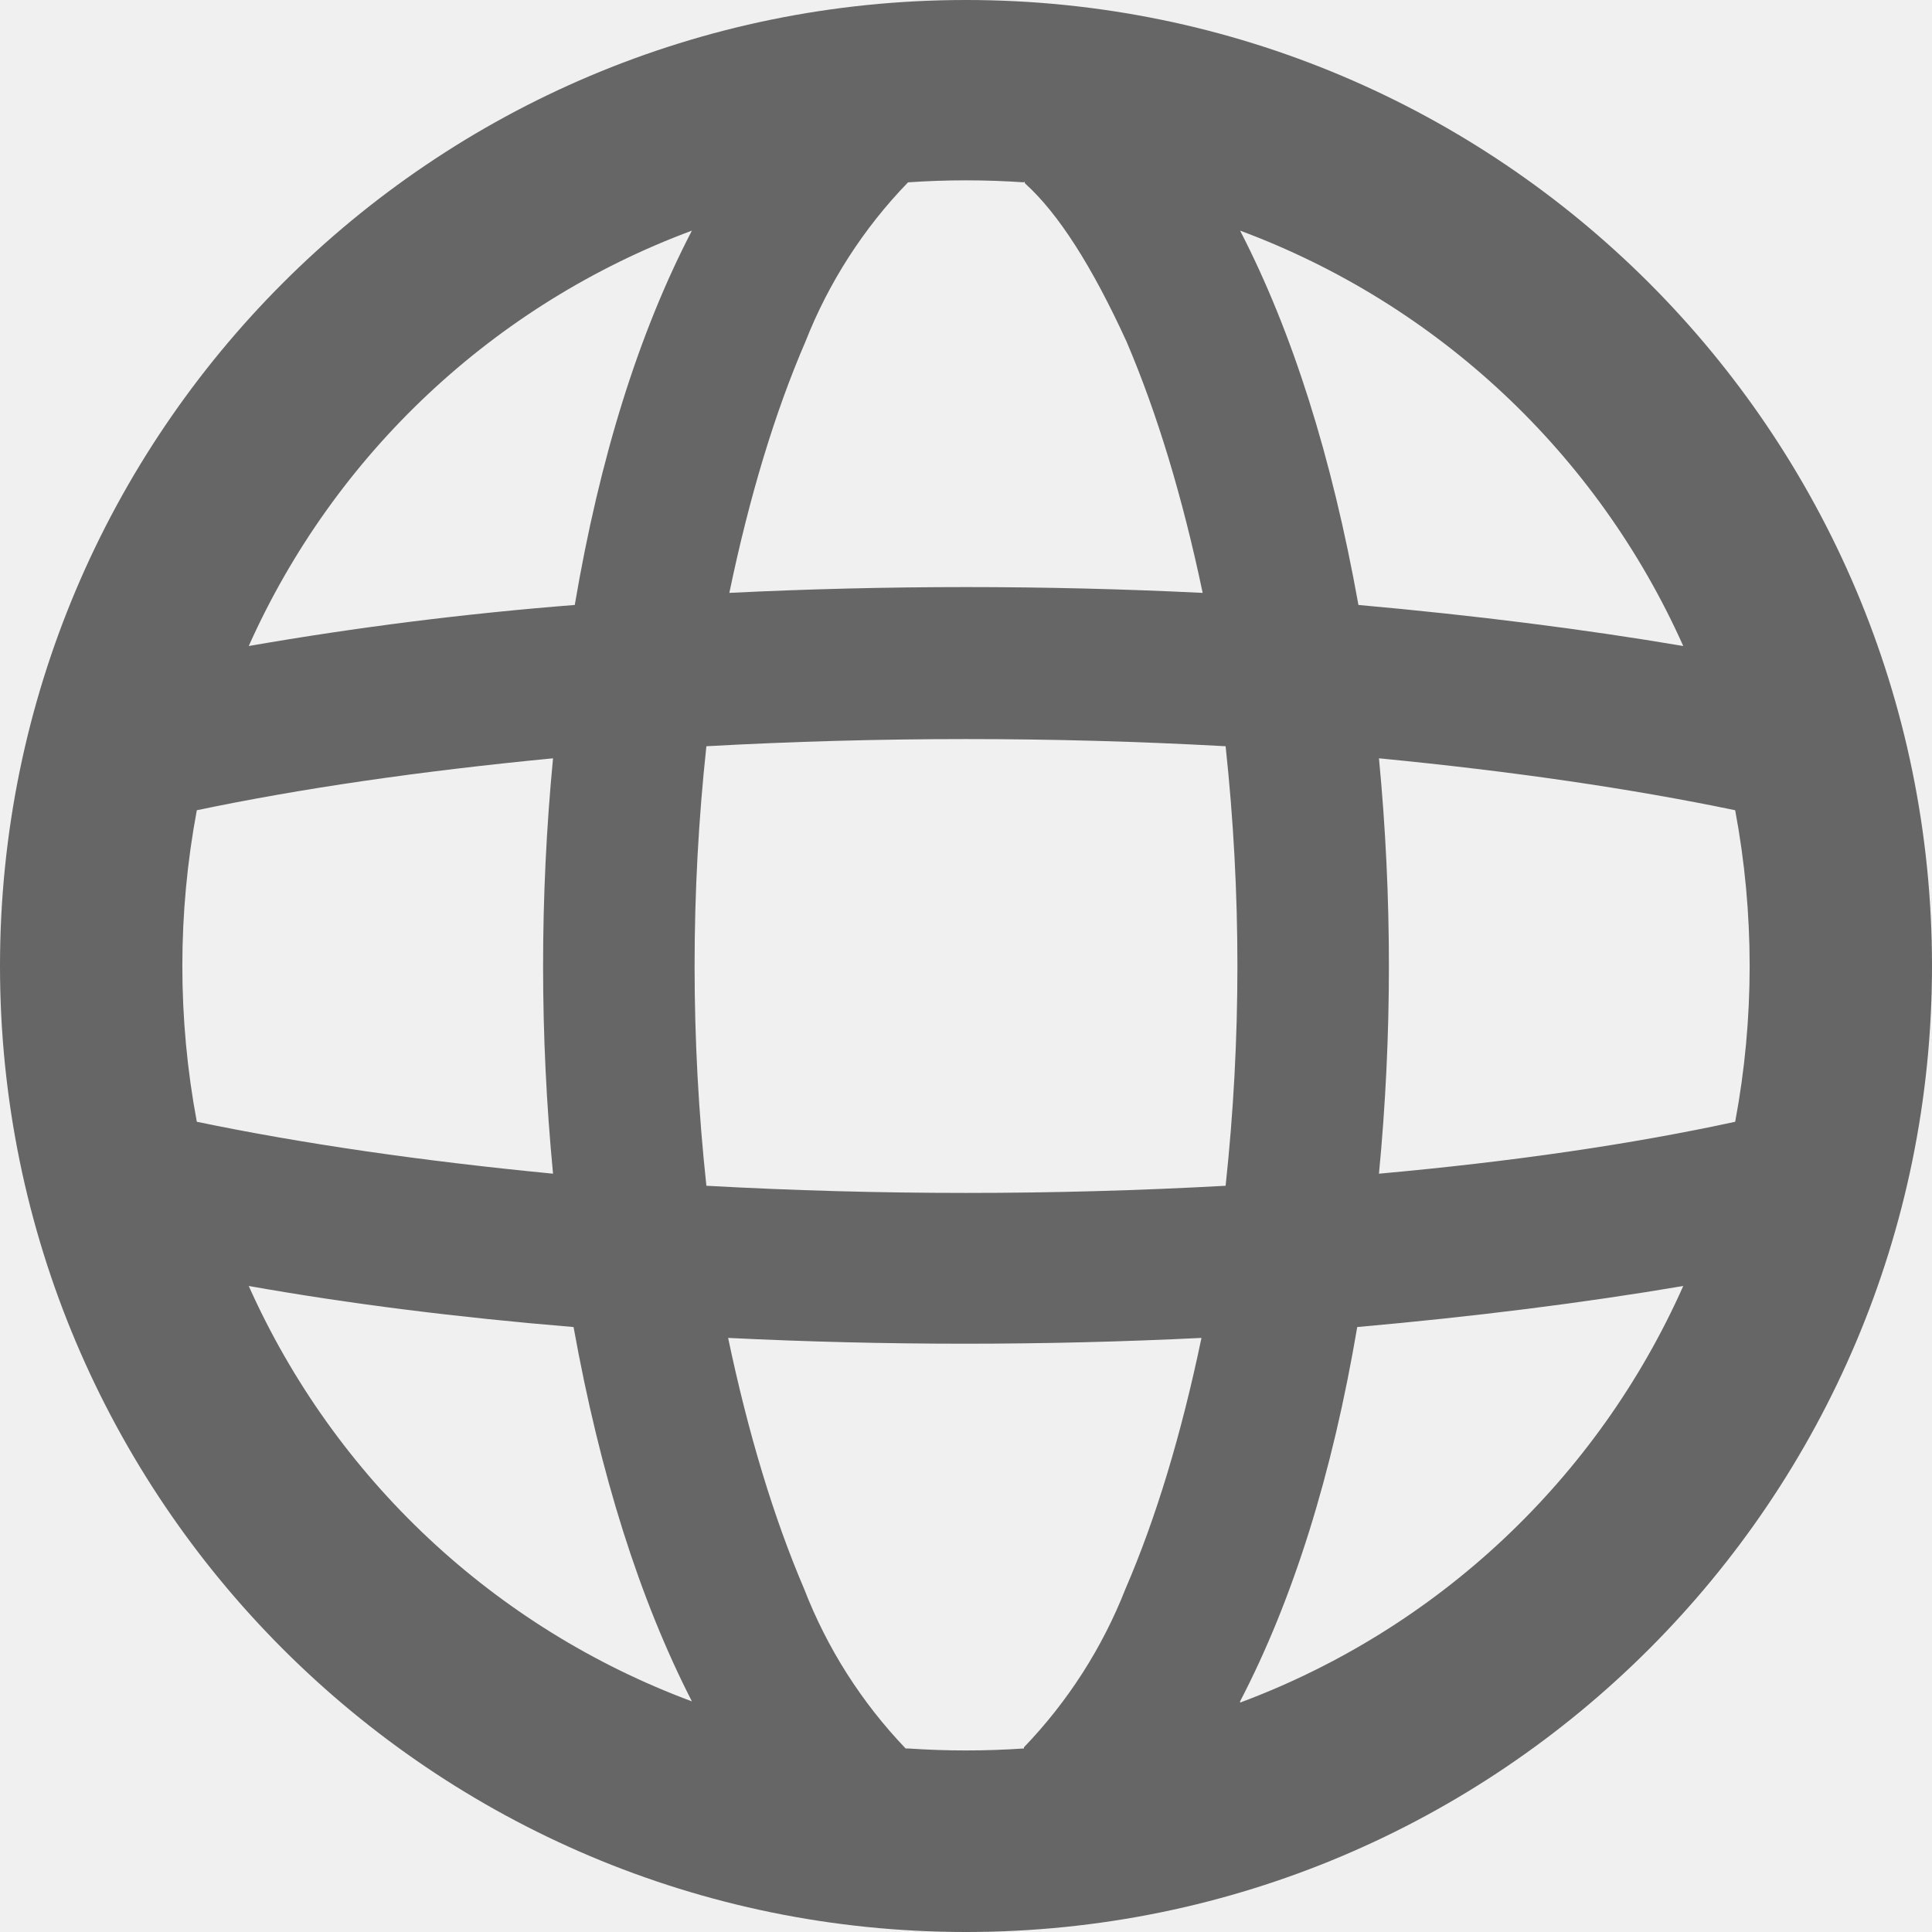
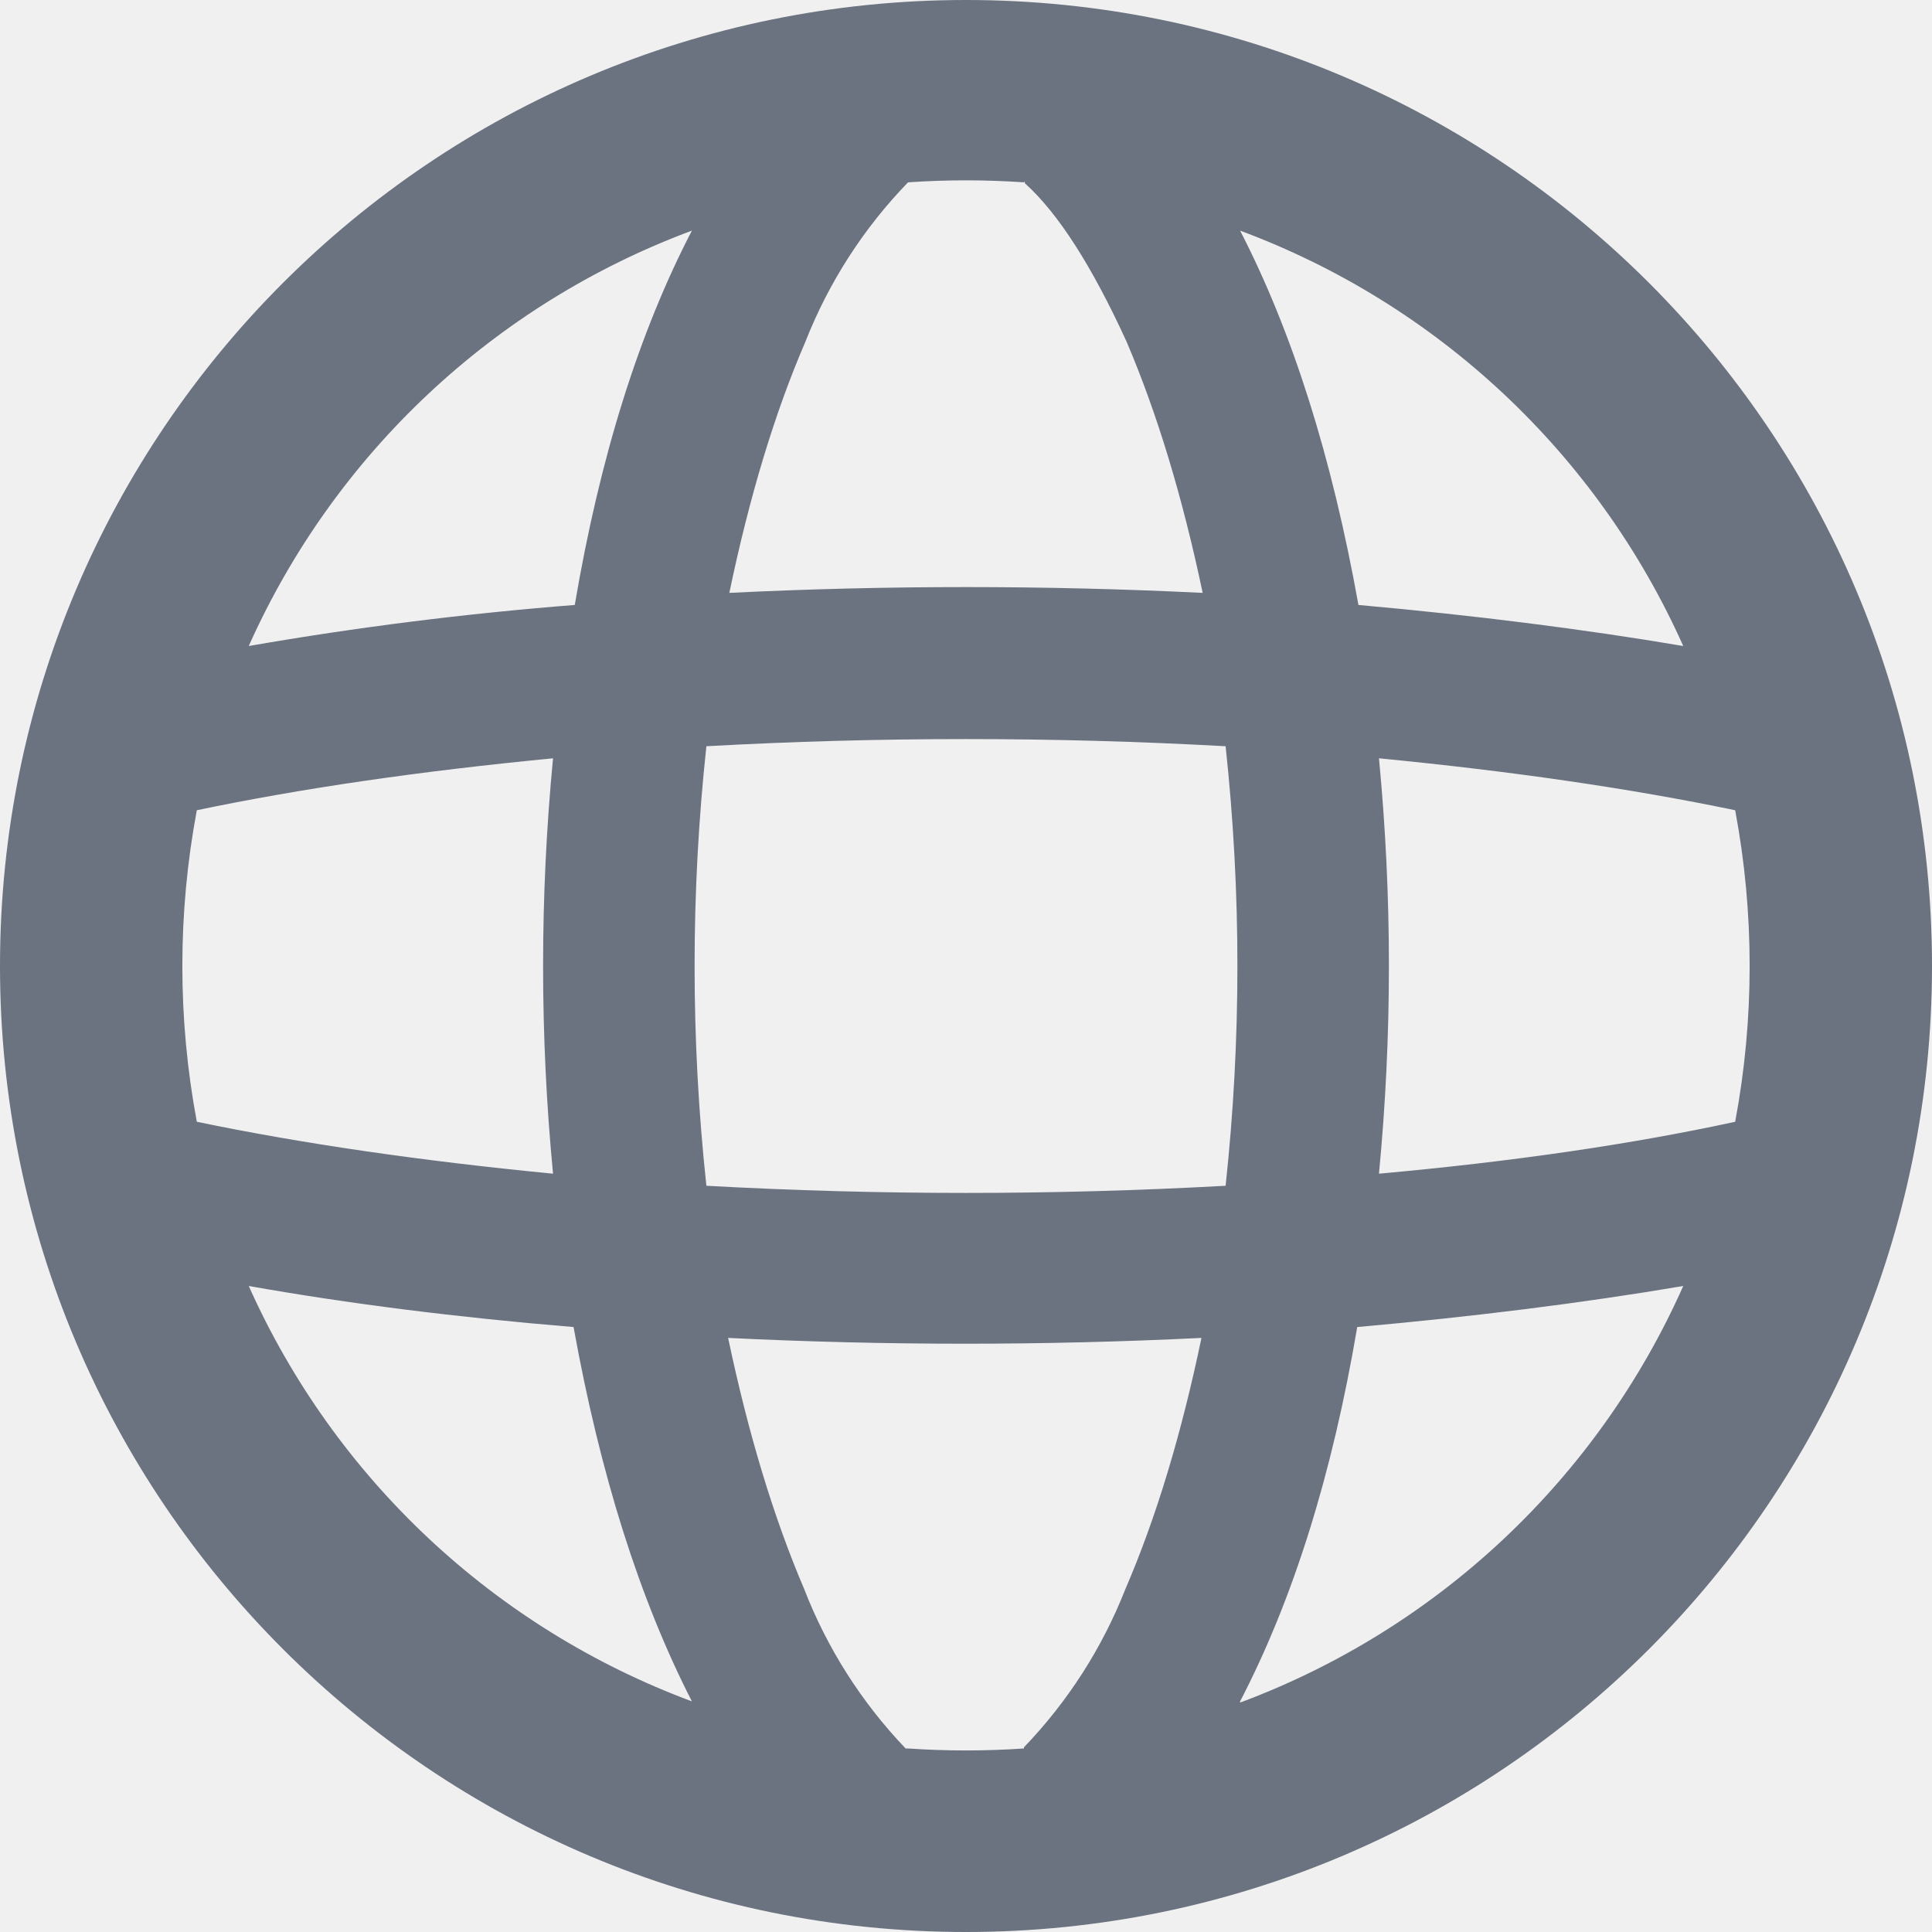
<svg xmlns="http://www.w3.org/2000/svg" fill="none" viewBox="0 0 16 16">
  <g clip-path="url(#a)">
-     <path fill-rule="evenodd" clip-rule="evenodd" d="M10.27 14.1a6.5 6.5 0 0 0 3.67-3.45q-1.24.21-2.7.34-.31 1.83-.97 3.1M8 16A8 8 0 1 0 8 0a8 8 0 0 0 0 16m.48-1.52a7 7 0 0 1-.96 0H7.5a4 4 0 0 1-.84-1.32q-.38-.89-.63-2.08a40 40 0 0 0 3.92 0q-.25 1.2-.63 2.08a4 4 0 0 1-.84 1.31zm2.94-4.76q1.66-.15 2.95-.43a7 7 0 0 0 0-2.58q-1.3-.27-2.95-.43a18 18 0 0 1 0 3.44m-1.27-3.54a17 17 0 0 1 0 3.64 39 39 0 0 1-4.3 0 17 17 0 0 1 0-3.64 39 39 0 0 1 4.3 0m1.1-1.17q1.45.13 2.69.34a6.5 6.5 0 0 0-3.67-3.44q.65 1.26.98 3.1M8.48 1.5l.01.02q.41.37.84 1.31.38.89.63 2.08a40 40 0 0 0-3.92 0q.25-1.2.63-2.08a4 4 0 0 1 .85-1.32 7 7 0 0 1 .96 0m-2.75.4a6.5 6.5 0 0 0-3.67 3.44 29 29 0 0 1 2.7-.34q.31-1.83.97-3.1M4.58 6.28q-1.66.16-2.95.43a7 7 0 0 0 0 2.58q1.3.27 2.95.43a18 18 0 0 1 0-3.44m.17 4.71q-1.45-.12-2.69-.34a6.5 6.5 0 0 0 3.67 3.44q-.65-1.27-.98-3.1" fill="#666" />
+     <path fill-rule="evenodd" clip-rule="evenodd" d="M10.27 14.1a6.5 6.5 0 0 0 3.67-3.45q-1.24.21-2.7.34-.31 1.83-.97 3.1M8 16A8 8 0 1 0 8 0a8 8 0 0 0 0 16m.48-1.52a7 7 0 0 1-.96 0H7.5a4 4 0 0 1-.84-1.32q-.38-.89-.63-2.08a40 40 0 0 0 3.92 0q-.25 1.2-.63 2.08a4 4 0 0 1-.84 1.31zm2.94-4.76q1.66-.15 2.95-.43a7 7 0 0 0 0-2.58q-1.3-.27-2.95-.43a18 18 0 0 1 0 3.44m-1.27-3.54a17 17 0 0 1 0 3.64 39 39 0 0 1-4.3 0 17 17 0 0 1 0-3.64 39 39 0 0 1 4.3 0m1.1-1.17q1.45.13 2.69.34a6.5 6.5 0 0 0-3.67-3.44q.65 1.26.98 3.1M8.48 1.5l.01.02q.41.37.84 1.31.38.89.63 2.08a40 40 0 0 0-3.92 0q.25-1.2.63-2.08a4 4 0 0 1 .85-1.32 7 7 0 0 1 .96 0m-2.75.4a6.5 6.5 0 0 0-3.67 3.44 29 29 0 0 1 2.7-.34q.31-1.83.97-3.1M4.58 6.28q-1.66.16-2.95.43a7 7 0 0 0 0 2.58q1.3.27 2.95.43a18 18 0 0 1 0-3.44m.17 4.71q-1.45-.12-2.69-.34a6.5 6.5 0 0 0 3.67 3.44q-.65-1.27-.98-3.1" fill="#6b7280" />
  </g>
  <defs>
    <clipPath id="a">
      <path fill="#fff" d="M0 0h16v16H0z" />
    </clipPath>
  </defs>
</svg>
